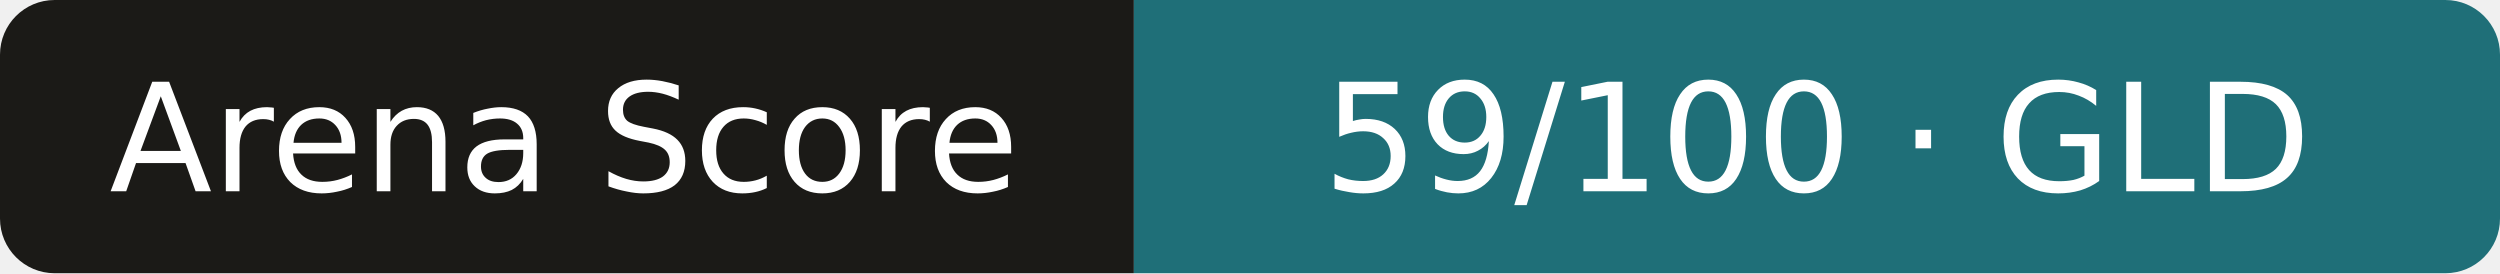
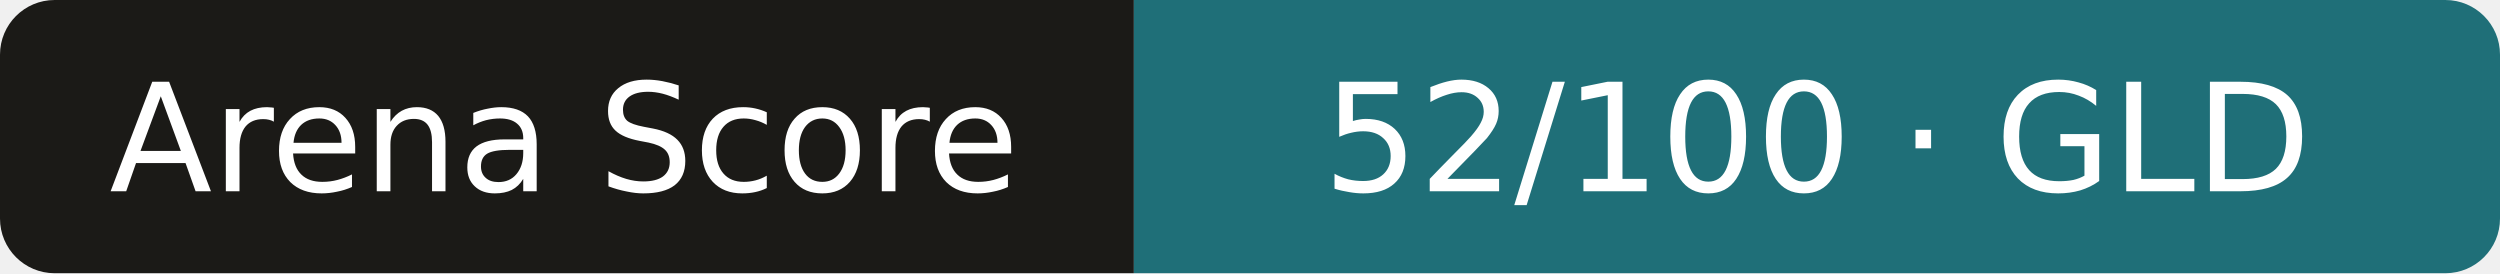
- <svg xmlns="http://www.w3.org/2000/svg" width="183" height="20" role="img" aria-label="Arena Score: 59/100 · GLD">
+ <svg xmlns="http://www.w3.org/2000/svg" width="183" height="20" role="img" aria-label="Arena Score: 52/100 · GLD">
  <clipPath id="r">
    <rect width="183" height="20" rx="4" />
  </clipPath>
  <g clip-path="url(#r)">
    <rect width="83" height="20" fill="#1b1a17" />
    <rect x="83" width="101" height="20" fill="#1f6f78" />
  </g>
  <g fill="#fff" text-anchor="middle" font-family="Verdana,DejaVu Sans,sans-serif" font-size="11">
    <text x="41.3" y="14">Arena Score</text>
-     <text x="133.0" y="14">59/100 · GLD</text>
+     <text x="133.0" y="14">52/100 · GLD</text>
  </g>
</svg>
